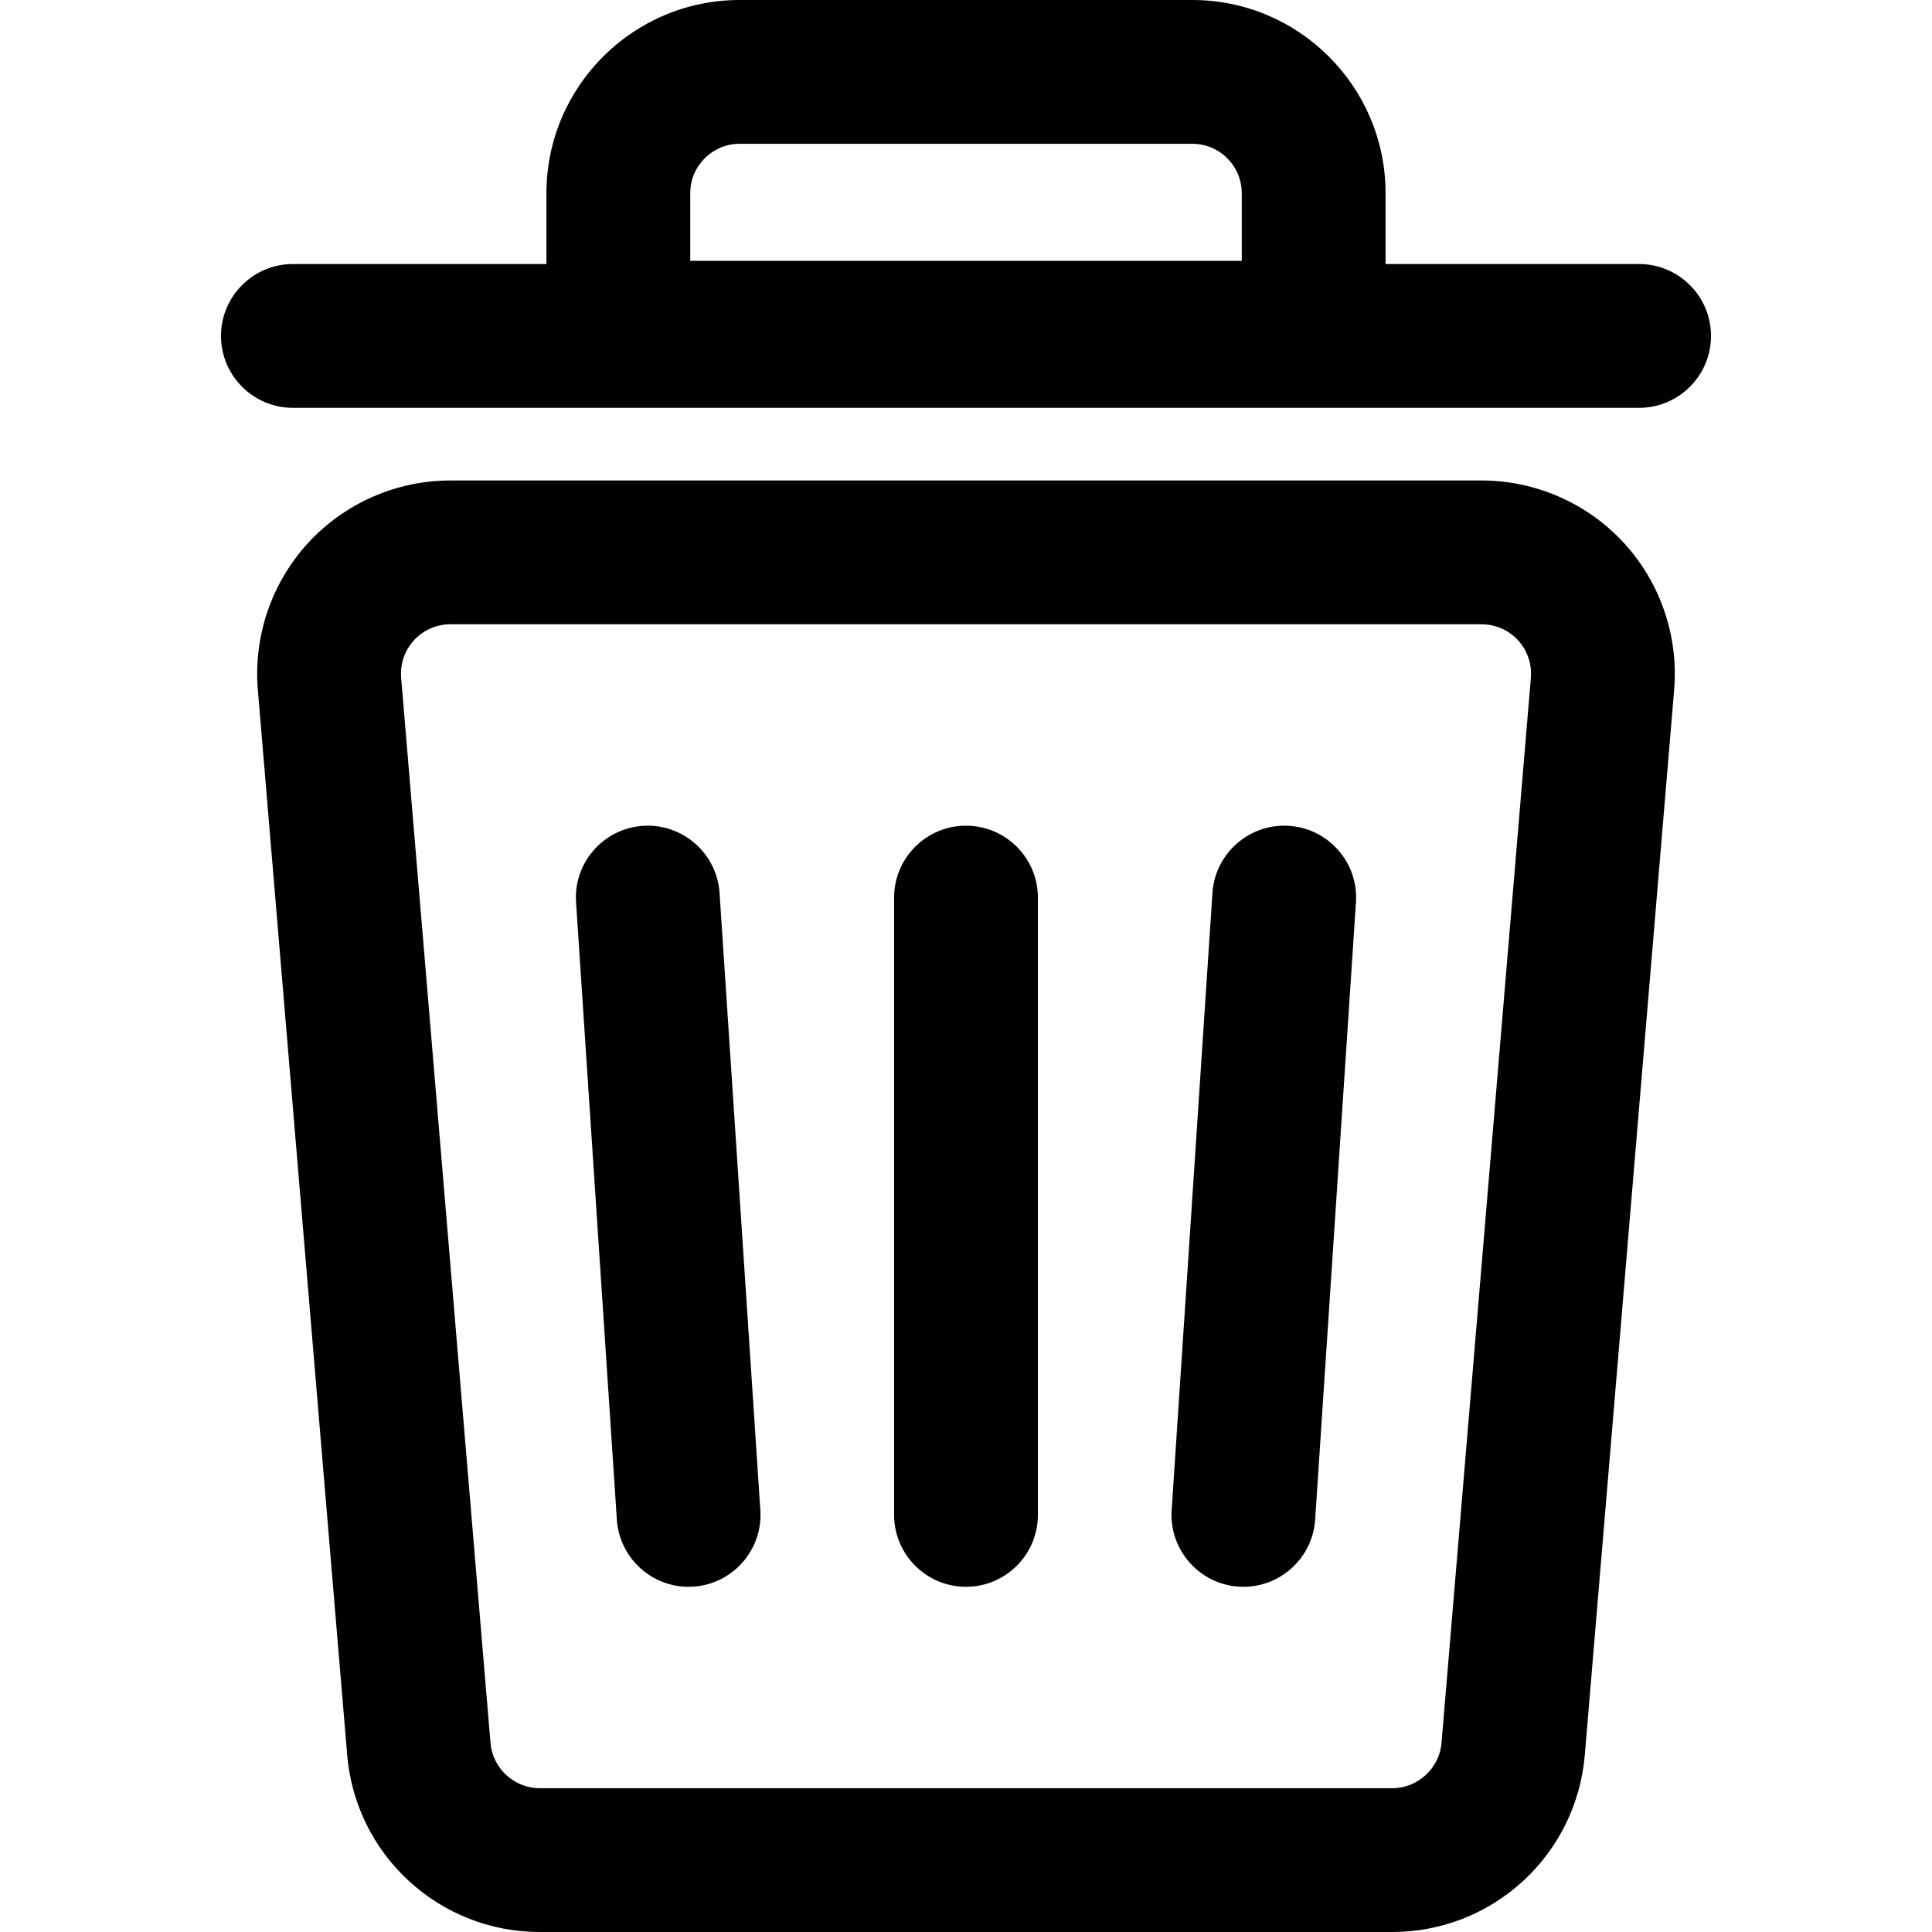
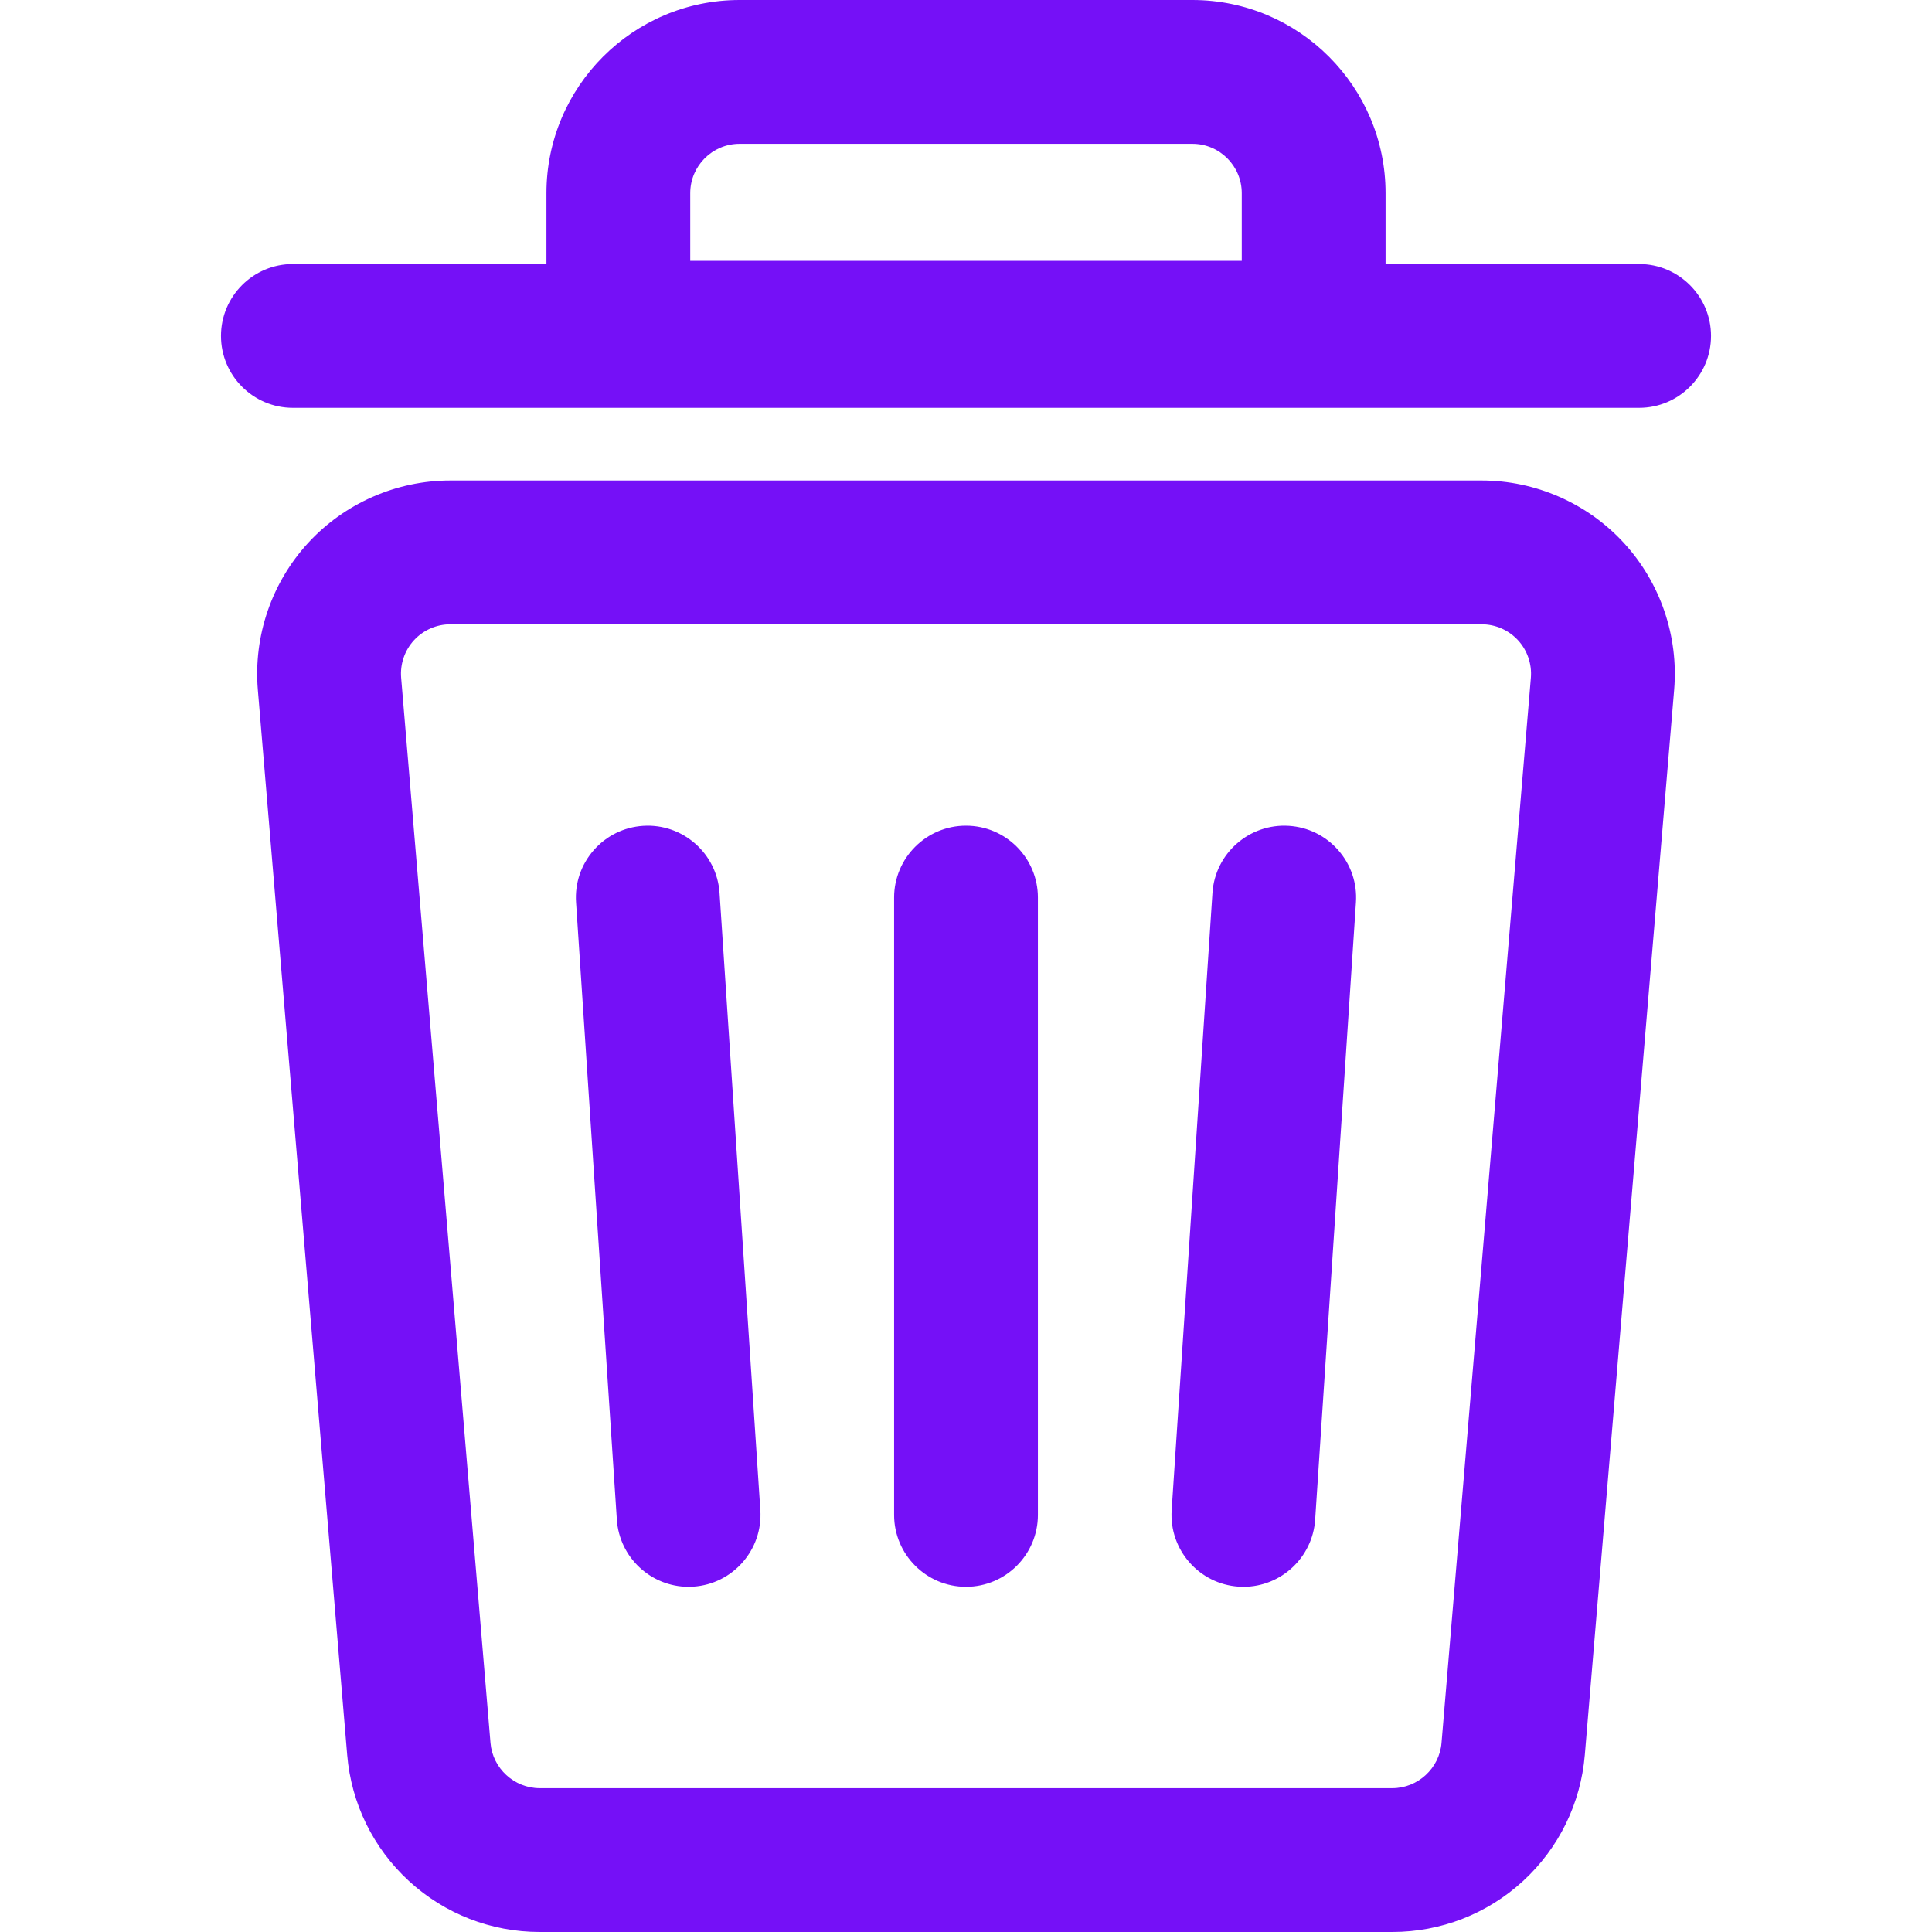
- <svg xmlns="http://www.w3.org/2000/svg" version="1.1" id="Capa_1" x="0px" y="0px" width="589.004px" height="589.004px" viewBox="0 0 589.004 589.004" style="enable-background:new 0 0 589.004 589.004;" xml:space="preserve">
+ <svg xmlns="http://www.w3.org/2000/svg" version="1.1" id="Capa_1" x="0px" y="0px" width="589.004px" height="589.004px" viewBox="0 0 589.004 589.004" style="enable-background:new 0 0 589.004 589.004;" xml:space="preserve" fill="rgb(117, 16, 247)">
  <g>
    <g>
      <path d="M451.716,146.986H137.289c-16.287,0-31.952,6.876-42.977,18.865c-11.025,11.988-16.566,28.173-15.205,44.403    l27.241,324.744c1.227,14.629,7.854,28.158,18.66,38.096c10.805,9.938,24.842,15.41,39.521,15.41h259.947    c14.68,0,28.715-5.473,39.521-15.41s17.434-23.467,18.66-38.097l27.24-324.744c1.361-16.229-4.18-32.414-15.205-44.402    C483.669,153.862,468.003,146.986,451.716,146.986z M467.208,206.672l-27.24,324.745c-0.676,8.055-7.41,14.247-15.492,14.247    H164.53c-8.083,0-14.817-6.192-15.492-14.247l-27.241-324.745c-0.761-9.067,6.393-16.846,15.492-16.846h314.427    C460.815,189.826,467.968,197.605,467.208,206.672z" />
      <path d="M424.476,589.004H164.529c-14.807,0-28.962-5.52-39.86-15.542c-10.899-10.022-17.583-23.668-18.82-38.422L78.608,210.296    c-1.373-16.37,4.216-32.693,15.335-44.784c11.119-12.092,26.918-19.027,43.345-19.027h314.427    c16.429,0,32.227,6.935,43.345,19.027c11.119,12.09,16.708,28.413,15.335,44.782l-27.24,324.744    c-1.237,14.755-7.921,28.4-18.819,38.423C453.437,583.484,439.28,589.004,424.476,589.004z M137.289,147.486    c-16.148,0-31.679,6.817-42.609,18.704c-10.93,11.885-16.425,27.931-15.075,44.023l27.241,324.744    c1.216,14.504,7.787,27.917,18.5,37.77c10.712,9.853,24.628,15.278,39.183,15.278h259.947c14.554,0,28.469-5.426,39.183-15.278    c10.715-9.853,17.285-23.266,18.501-37.771l27.24-324.744c1.35-16.091-4.145-32.137-15.075-44.021    c-10.929-11.886-26.459-18.704-42.608-18.704H137.289z M424.476,546.164H164.53c-8.275,0-15.299-6.459-15.99-14.705    l-27.241-324.745c-0.374-4.461,1.149-8.909,4.179-12.203c3.03-3.295,7.335-5.185,11.811-5.185h314.427    c4.477,0,8.781,1.889,11.811,5.184c3.03,3.294,4.554,7.743,4.18,12.204l-27.24,324.745    C439.774,539.705,432.75,546.164,424.476,546.164z M137.289,190.326c-4.197,0-8.234,1.772-11.075,4.861    c-2.841,3.089-4.269,7.26-3.918,11.442l27.241,324.745c0.648,7.732,7.234,13.789,14.994,13.789h259.946    c7.759,0,14.346-6.057,14.994-13.789l27.24-324.745c0.351-4.183-1.078-8.354-3.92-11.443c-2.841-3.089-6.877-4.86-11.074-4.86    H137.289z" />
    </g>
    <g>
      <path d="M89.292,123.835h410.42c11.83,0,21.42-9.59,21.42-21.42c0-11.83-9.59-21.42-21.42-21.42h-77.799v-0.966V58.886    c0-32.194-26.191-58.386-58.385-58.386H225.478c-32.194,0-58.386,26.192-58.386,58.386v21.143v0.966H89.292    c-11.83,0-21.42,9.59-21.42,21.42C67.872,114.245,77.462,123.835,89.292,123.835z M209.931,58.886    c0-8.586,6.96-15.546,15.546-15.546h138.051c8.584,0,15.545,6.96,15.545,15.546v21.143H209.931V58.886z" />
      <path d="M499.712,124.335H89.292c-12.087,0-21.92-9.833-21.92-21.92c0-12.086,9.833-21.92,21.92-21.92h77.299V58.886    C166.591,26.417,193.007,0,225.478,0h138.051c32.469,0,58.885,26.417,58.885,58.886v21.609h77.299    c12.087,0,21.92,9.833,21.92,21.92C521.632,114.502,511.799,124.335,499.712,124.335z M89.292,81.495    c-11.535,0-20.92,9.385-20.92,20.92c0,11.536,9.385,20.92,20.92,20.92h410.42c11.535,0,20.92-9.385,20.92-20.92    c0-11.535-9.385-20.92-20.92-20.92h-78.299V58.886C421.413,26.968,395.446,1,363.528,1H225.478    c-31.918,0-57.886,25.968-57.886,57.886v22.609H89.292z M379.573,80.528H209.431V58.886c0-8.848,7.198-16.046,16.046-16.046    h138.051c8.848,0,16.045,7.198,16.045,16.046V80.528z M210.431,79.528h168.142V58.886c0-8.296-6.749-15.046-15.045-15.046H225.478    c-8.297,0-15.046,6.75-15.046,15.046V79.528z" />
    </g>
    <g>
      <path d="M218.867,272.233c-0.78-11.805-10.99-20.739-22.785-19.961c-11.805,0.78-20.742,10.982-19.961,22.786l12.438,188.198    c0.748,11.323,10.166,20.008,21.352,20.008c0.475,0,0.953-0.016,1.434-0.047c11.804-0.78,20.741-10.981,19.961-22.786    L218.867,272.233z" />
      <path d="M209.91,483.765c-11.494,0-21.092-8.993-21.851-20.475l-12.438-188.198c-0.386-5.843,1.526-11.485,5.384-15.89    s9.201-7.042,15.043-7.429c12.139-0.79,22.526,8.462,23.317,20.427l12.438,188.198c0.797,12.061-8.366,22.521-20.427,23.318    C210.885,483.749,210.396,483.765,209.91,483.765z M197.511,252.725c-0.463,0-0.928,0.016-1.396,0.046    c-5.576,0.369-10.674,2.886-14.357,7.089c-3.682,4.204-5.507,9.589-5.138,15.165l12.438,188.198    c0.754,11.422,10.691,20.246,22.254,19.495c11.51-0.761,20.255-10.744,19.495-22.254l-12.438-188.198    C217.645,261.309,208.483,252.725,197.511,252.725z" />
    </g>
    <g>
      <path d="M294.502,252.226c-11.83,0-21.42,9.59-21.42,21.42v188.198c0,11.83,9.59,21.42,21.42,21.42    c11.831,0,21.42-9.59,21.42-21.42V273.646C315.923,261.816,306.333,252.226,294.502,252.226z" />
      <path d="M294.502,483.764c-12.087,0-21.92-9.833-21.92-21.92V273.646c0-12.087,9.833-21.92,21.92-21.92    c12.087,0,21.92,9.833,21.92,21.92v188.198C316.423,473.931,306.59,483.764,294.502,483.764z M294.502,252.726    c-11.535,0-20.92,9.385-20.92,20.92v188.198c0,11.535,9.385,20.92,20.92,20.92c11.536,0,20.92-9.385,20.92-20.92V273.646    C315.423,262.11,306.038,252.726,294.502,252.726z" />
    </g>
    <g>
      <path d="M392.923,252.272c-11.797-0.778-22.006,8.156-22.785,19.961L357.7,460.432c-0.779,11.805,8.156,22.006,19.961,22.786    c0.482,0.031,0.959,0.047,1.434,0.047c11.186,0,20.604-8.686,21.354-20.008l12.436-188.198    C413.665,263.254,404.728,253.052,392.923,252.272z" />
      <path d="M379.095,483.765c-0.485,0-0.973-0.016-1.466-0.048c-12.061-0.797-21.224-11.258-20.428-23.318l12.438-188.198    c0.79-11.965,11.187-21.222,23.317-20.427c5.843,0.386,11.185,3.024,15.043,7.428s5.771,10.047,5.384,15.89L400.947,463.29    C400.187,474.771,390.588,483.765,379.095,483.765z M391.493,252.725c-10.972,0-20.133,8.583-20.856,19.541l-12.438,188.199    c-0.76,11.51,7.985,21.493,19.495,22.254c11.605,0.75,21.499-8.074,22.255-19.495l12.436-188.198    c0.369-5.576-1.455-10.961-5.138-15.165c-3.683-4.204-8.781-6.721-14.357-7.089C392.422,252.741,391.956,252.725,391.493,252.725z    " />
    </g>
  </g>
  <g>
</g>
  <g>
</g>
  <g>
</g>
  <g>
</g>
  <g>
</g>
  <g>
</g>
  <g>
</g>
  <g>
</g>
  <g>
</g>
  <g>
</g>
  <g>
</g>
  <g>
</g>
  <g>
</g>
  <g>
</g>
  <g>
</g>
</svg>
